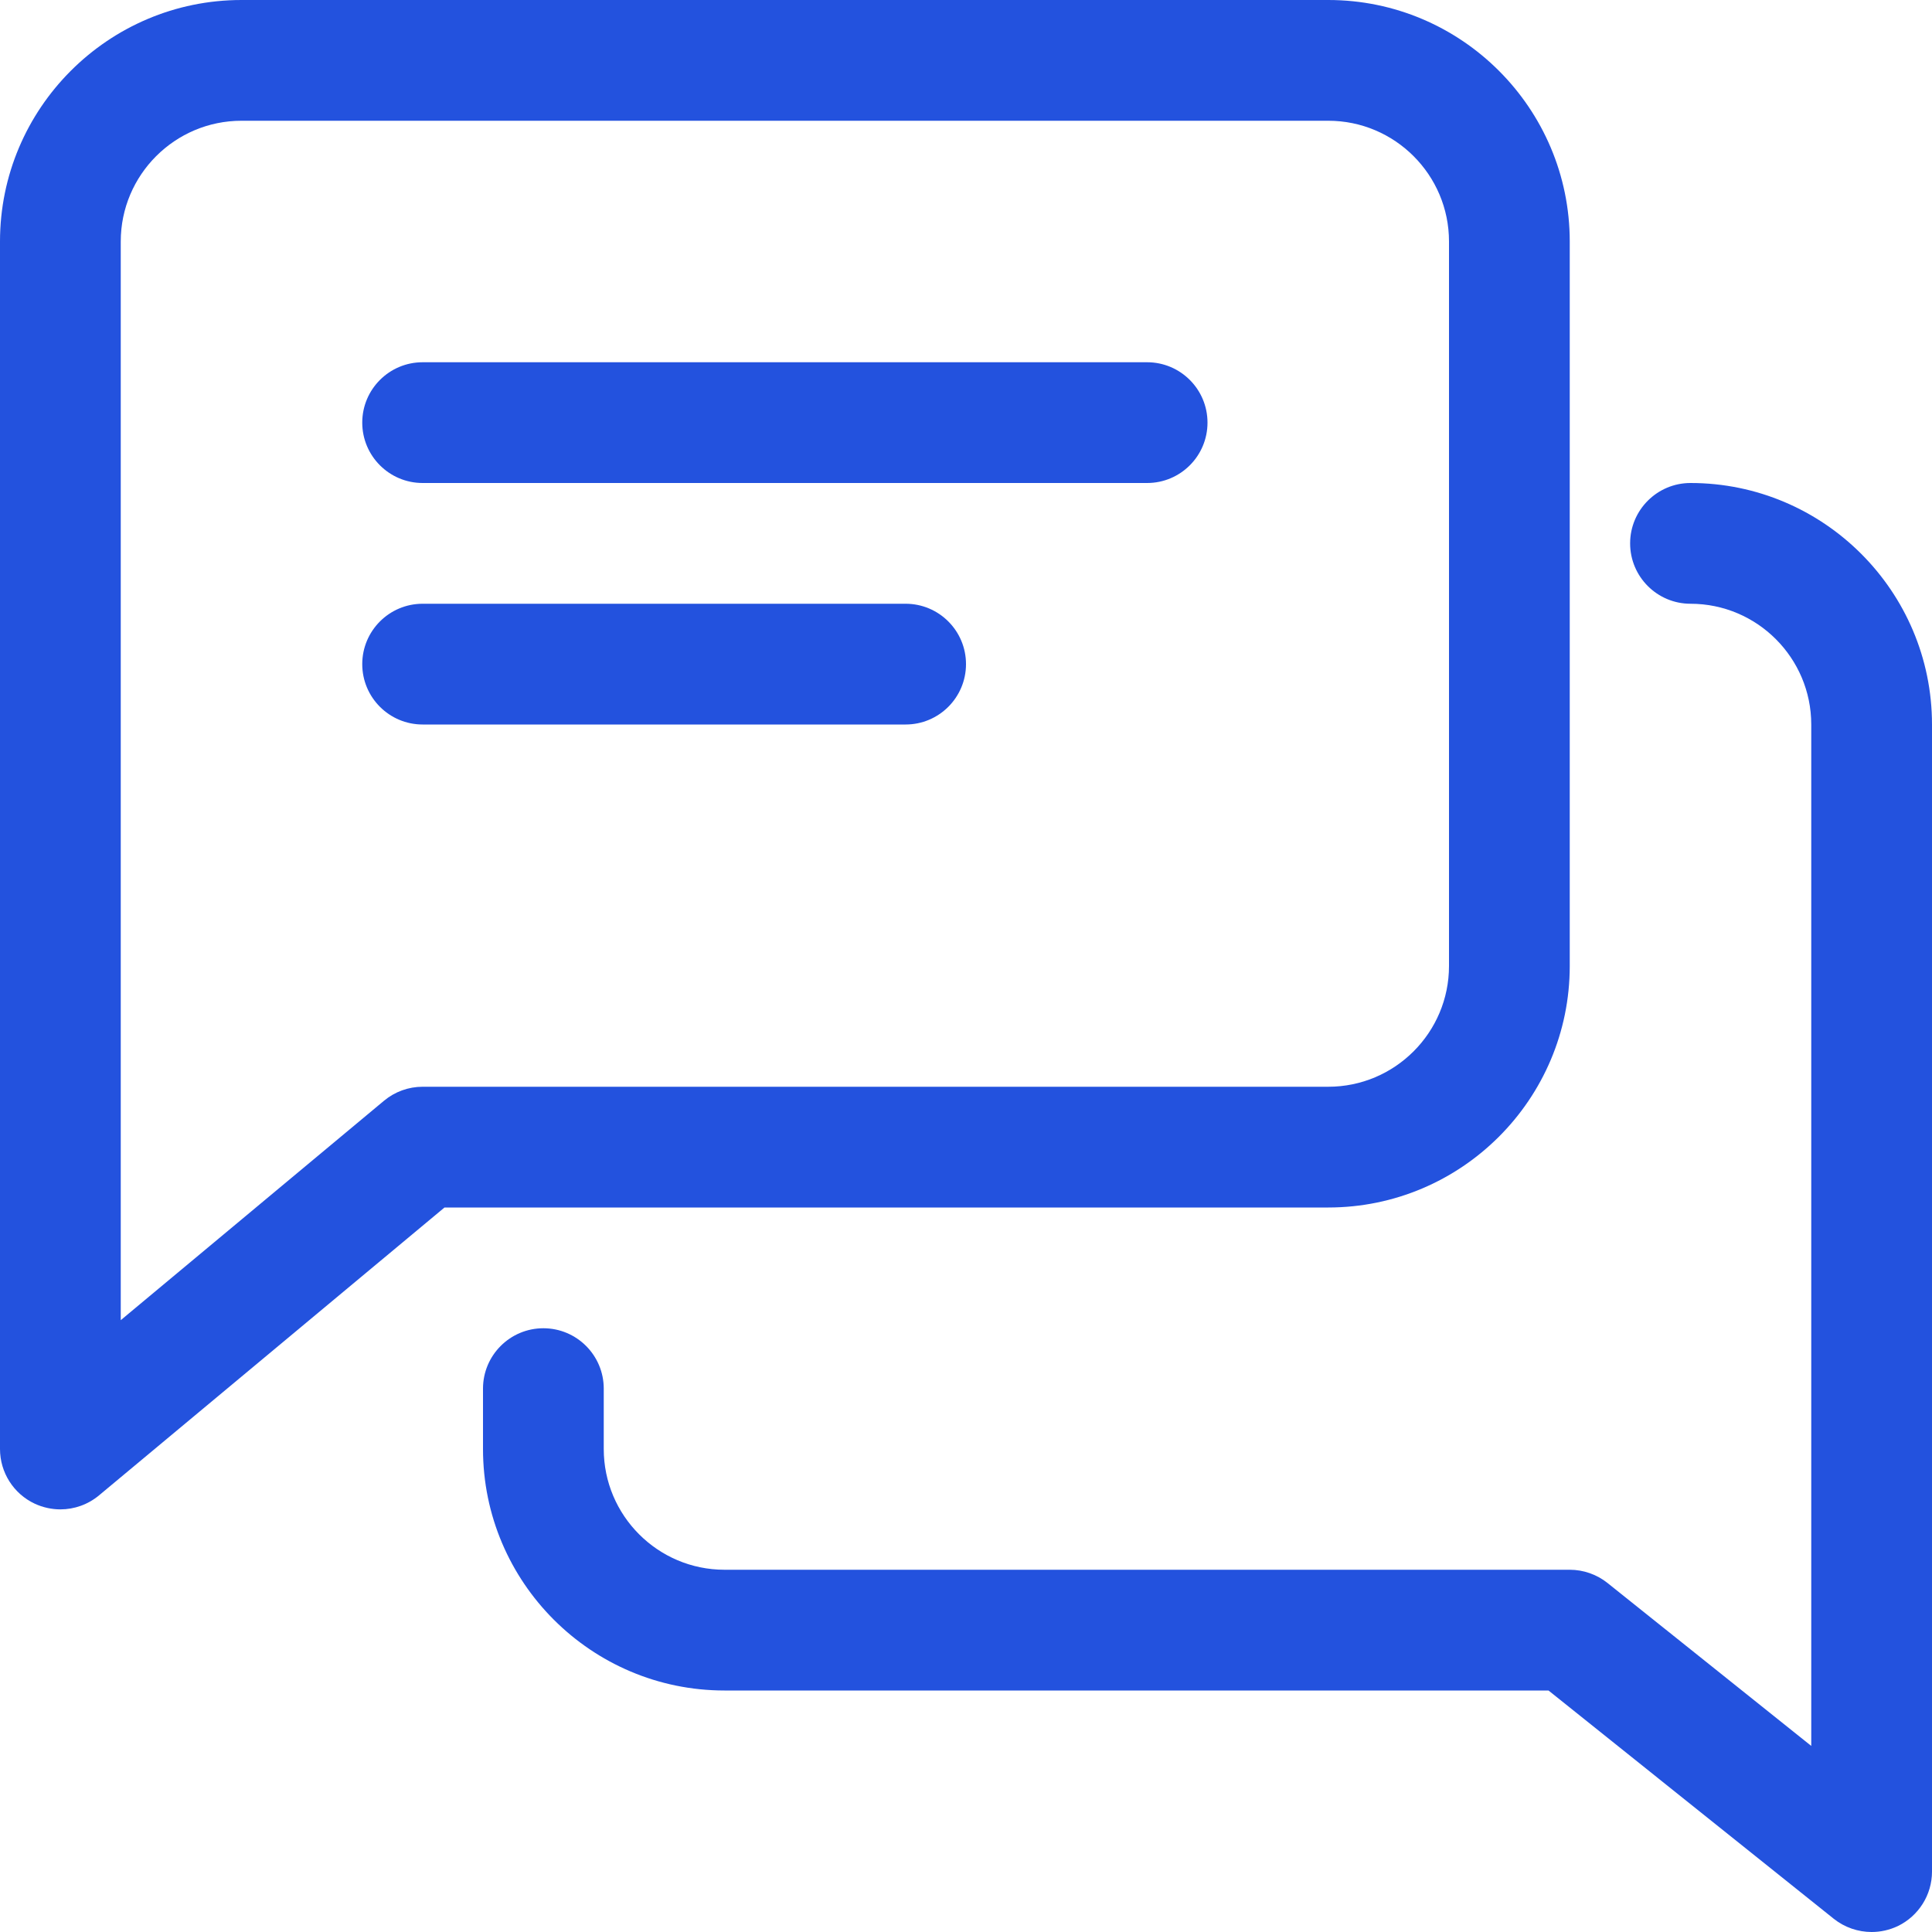
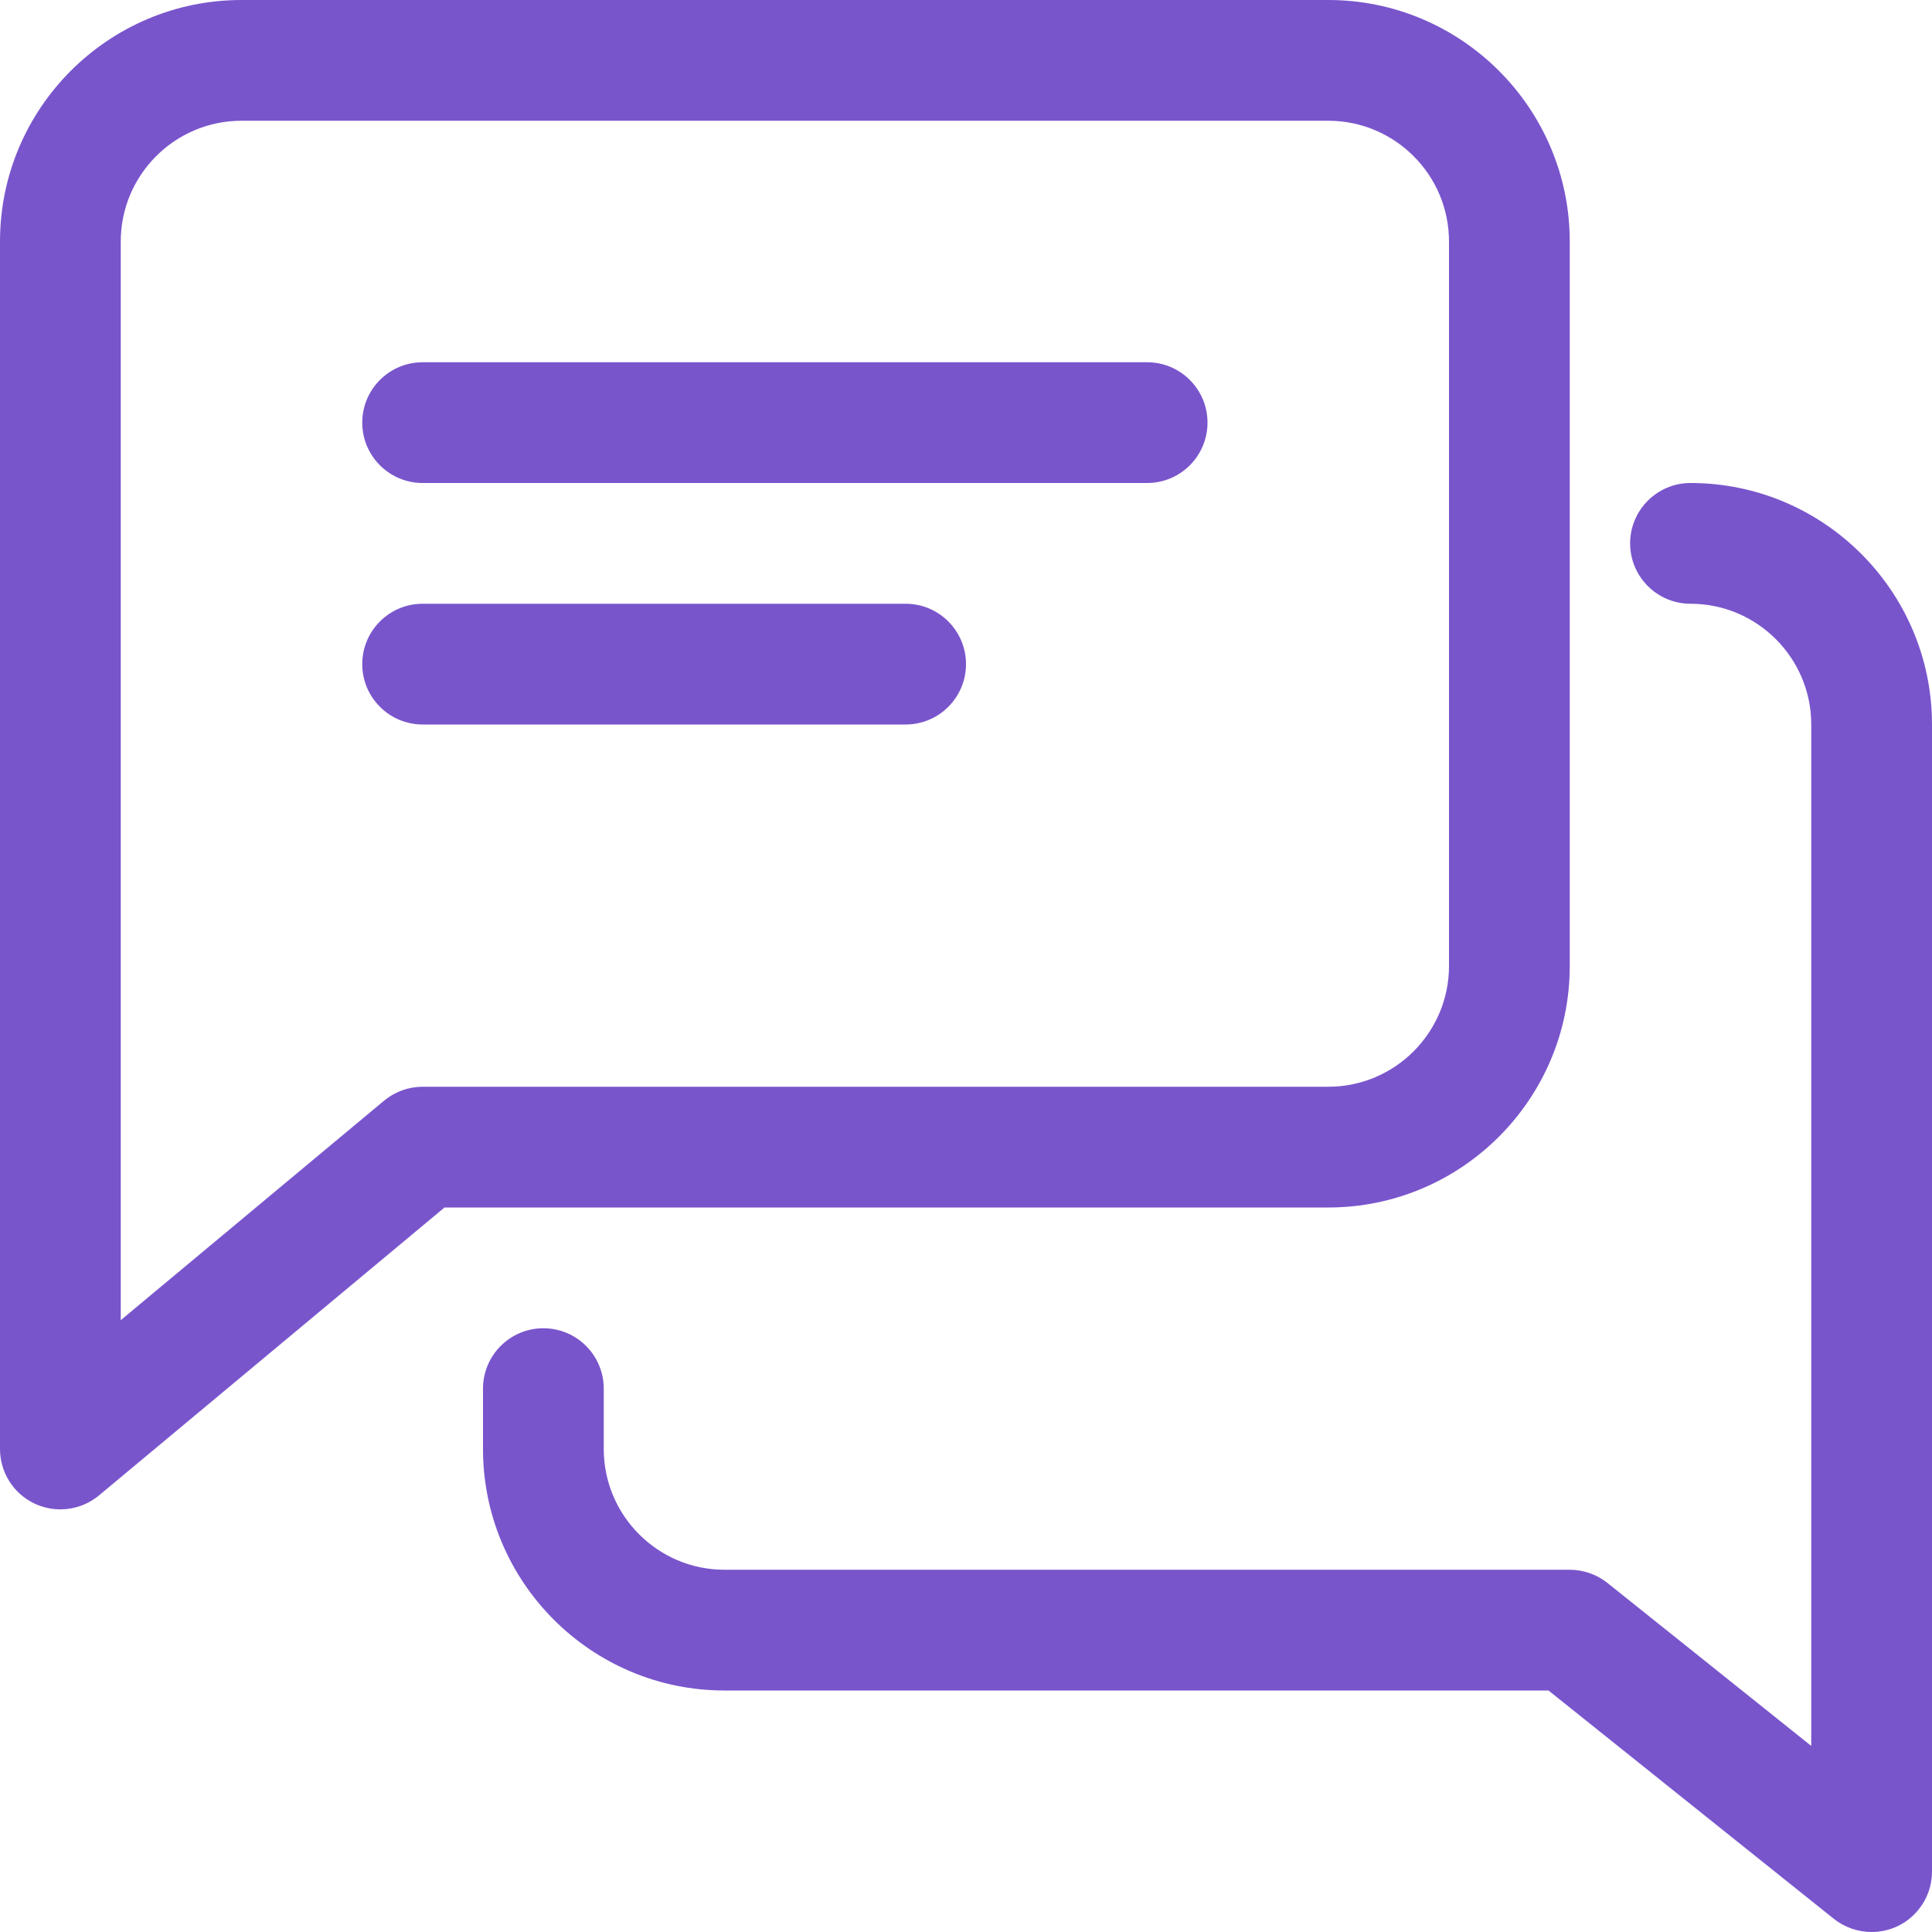
<svg xmlns="http://www.w3.org/2000/svg" width="60" height="60" viewBox="0 0 60 60" fill="none">
-   <path d="M35.625 11.25H13.125C12.09 11.25 11.25 12.09 11.25 13.125C11.25 14.16 12.09 15 13.125 15H35.625C36.66 15 37.5 14.16 37.5 13.125C37.5 12.09 36.66 11.25 35.625 11.25Z" fill="#2352DE" />
-   <path d="M28.125 18.75H13.125C12.09 18.75 11.25 19.59 11.25 20.625C11.25 21.66 12.09 22.5 13.125 22.5H28.125C29.16 22.5 30 21.66 30 20.625C30 19.59 29.16 18.75 28.125 18.75Z" fill="#2352DE" />
-   <path d="M41.25 0H7.5C3.364 0 0 3.364 0 7.5V45C0 45.727 0.42 46.391 1.08 46.699C1.331 46.815 1.605 46.875 1.875 46.875C2.306 46.875 2.734 46.725 3.075 46.44L13.804 37.5H41.25C45.386 37.5 48.75 34.136 48.75 30V7.5C48.75 3.364 45.386 0 41.25 0ZM45 30C45 32.066 43.32 33.75 41.25 33.75H13.125C12.686 33.75 12.262 33.904 11.925 34.185L3.75 40.999V7.5C3.75 5.434 5.43 3.75 7.5 3.75H41.25C43.32 3.75 45 5.434 45 7.5V30Z" fill="#2352DE" />
-   <path d="M52.5 15C51.465 15 50.625 15.84 50.625 16.875C50.625 17.91 51.465 18.75 52.5 18.75C54.57 18.75 56.25 20.434 56.25 22.5V54.221L49.92 49.159C49.59 48.896 49.174 48.75 48.75 48.75H22.5C20.43 48.75 18.75 47.066 18.75 45V43.125C18.75 42.09 17.91 41.25 16.875 41.25C15.84 41.25 15 42.09 15 43.125V45C15 49.136 18.364 52.5 22.5 52.5H48.09L56.951 59.591C57.292 59.861 57.709 60 58.125 60C58.399 60 58.676 59.94 58.939 59.816C59.587 59.501 60 58.845 60 58.125V22.5C60 18.364 56.636 15 52.5 15Z" fill="#2352DE" />
+   <path d="M35.625 11.25H13.125C12.09 11.25 11.25 12.09 11.25 13.125C11.25 14.16 12.09 15 13.125 15H35.625C36.66 15 37.5 14.16 37.5 13.125C37.5 12.09 36.66 11.25 35.625 11.25Z" fill="#7955CC" />
+   <path d="M28.125 18.75H13.125C12.09 18.75 11.25 19.59 11.25 20.625C11.25 21.66 12.09 22.5 13.125 22.5H28.125C29.16 22.5 30 21.66 30 20.625C30 19.59 29.16 18.75 28.125 18.75Z" fill="#7955CC" />
+   <path d="M41.25 0H7.5C3.364 0 0 3.364 0 7.5V45C0 45.727 0.42 46.391 1.08 46.699C1.331 46.815 1.605 46.875 1.875 46.875C2.306 46.875 2.734 46.725 3.075 46.44L13.804 37.5H41.25C45.386 37.5 48.75 34.136 48.75 30V7.5C48.75 3.364 45.386 0 41.25 0ZM45 30C45 32.066 43.32 33.75 41.25 33.75H13.125C12.686 33.75 12.262 33.904 11.925 34.185L3.75 40.999V7.5C3.75 5.434 5.43 3.75 7.5 3.75H41.25C43.32 3.75 45 5.434 45 7.5V30Z" fill="#7955CC" />
+   <path d="M52.5 15C51.465 15 50.625 15.84 50.625 16.875C50.625 17.91 51.465 18.75 52.5 18.75C54.57 18.75 56.25 20.434 56.25 22.5V54.221L49.92 49.159C49.59 48.896 49.174 48.75 48.75 48.75H22.5C20.43 48.75 18.75 47.066 18.75 45V43.125C18.75 42.09 17.91 41.25 16.875 41.25C15.84 41.25 15 42.09 15 43.125V45C15 49.136 18.364 52.5 22.5 52.5H48.09L56.951 59.591C57.292 59.861 57.709 60 58.125 60C58.399 60 58.676 59.94 58.939 59.816C59.587 59.501 60 58.845 60 58.125V22.5C60 18.364 56.636 15 52.5 15Z" fill="#7955CC" />
</svg>
